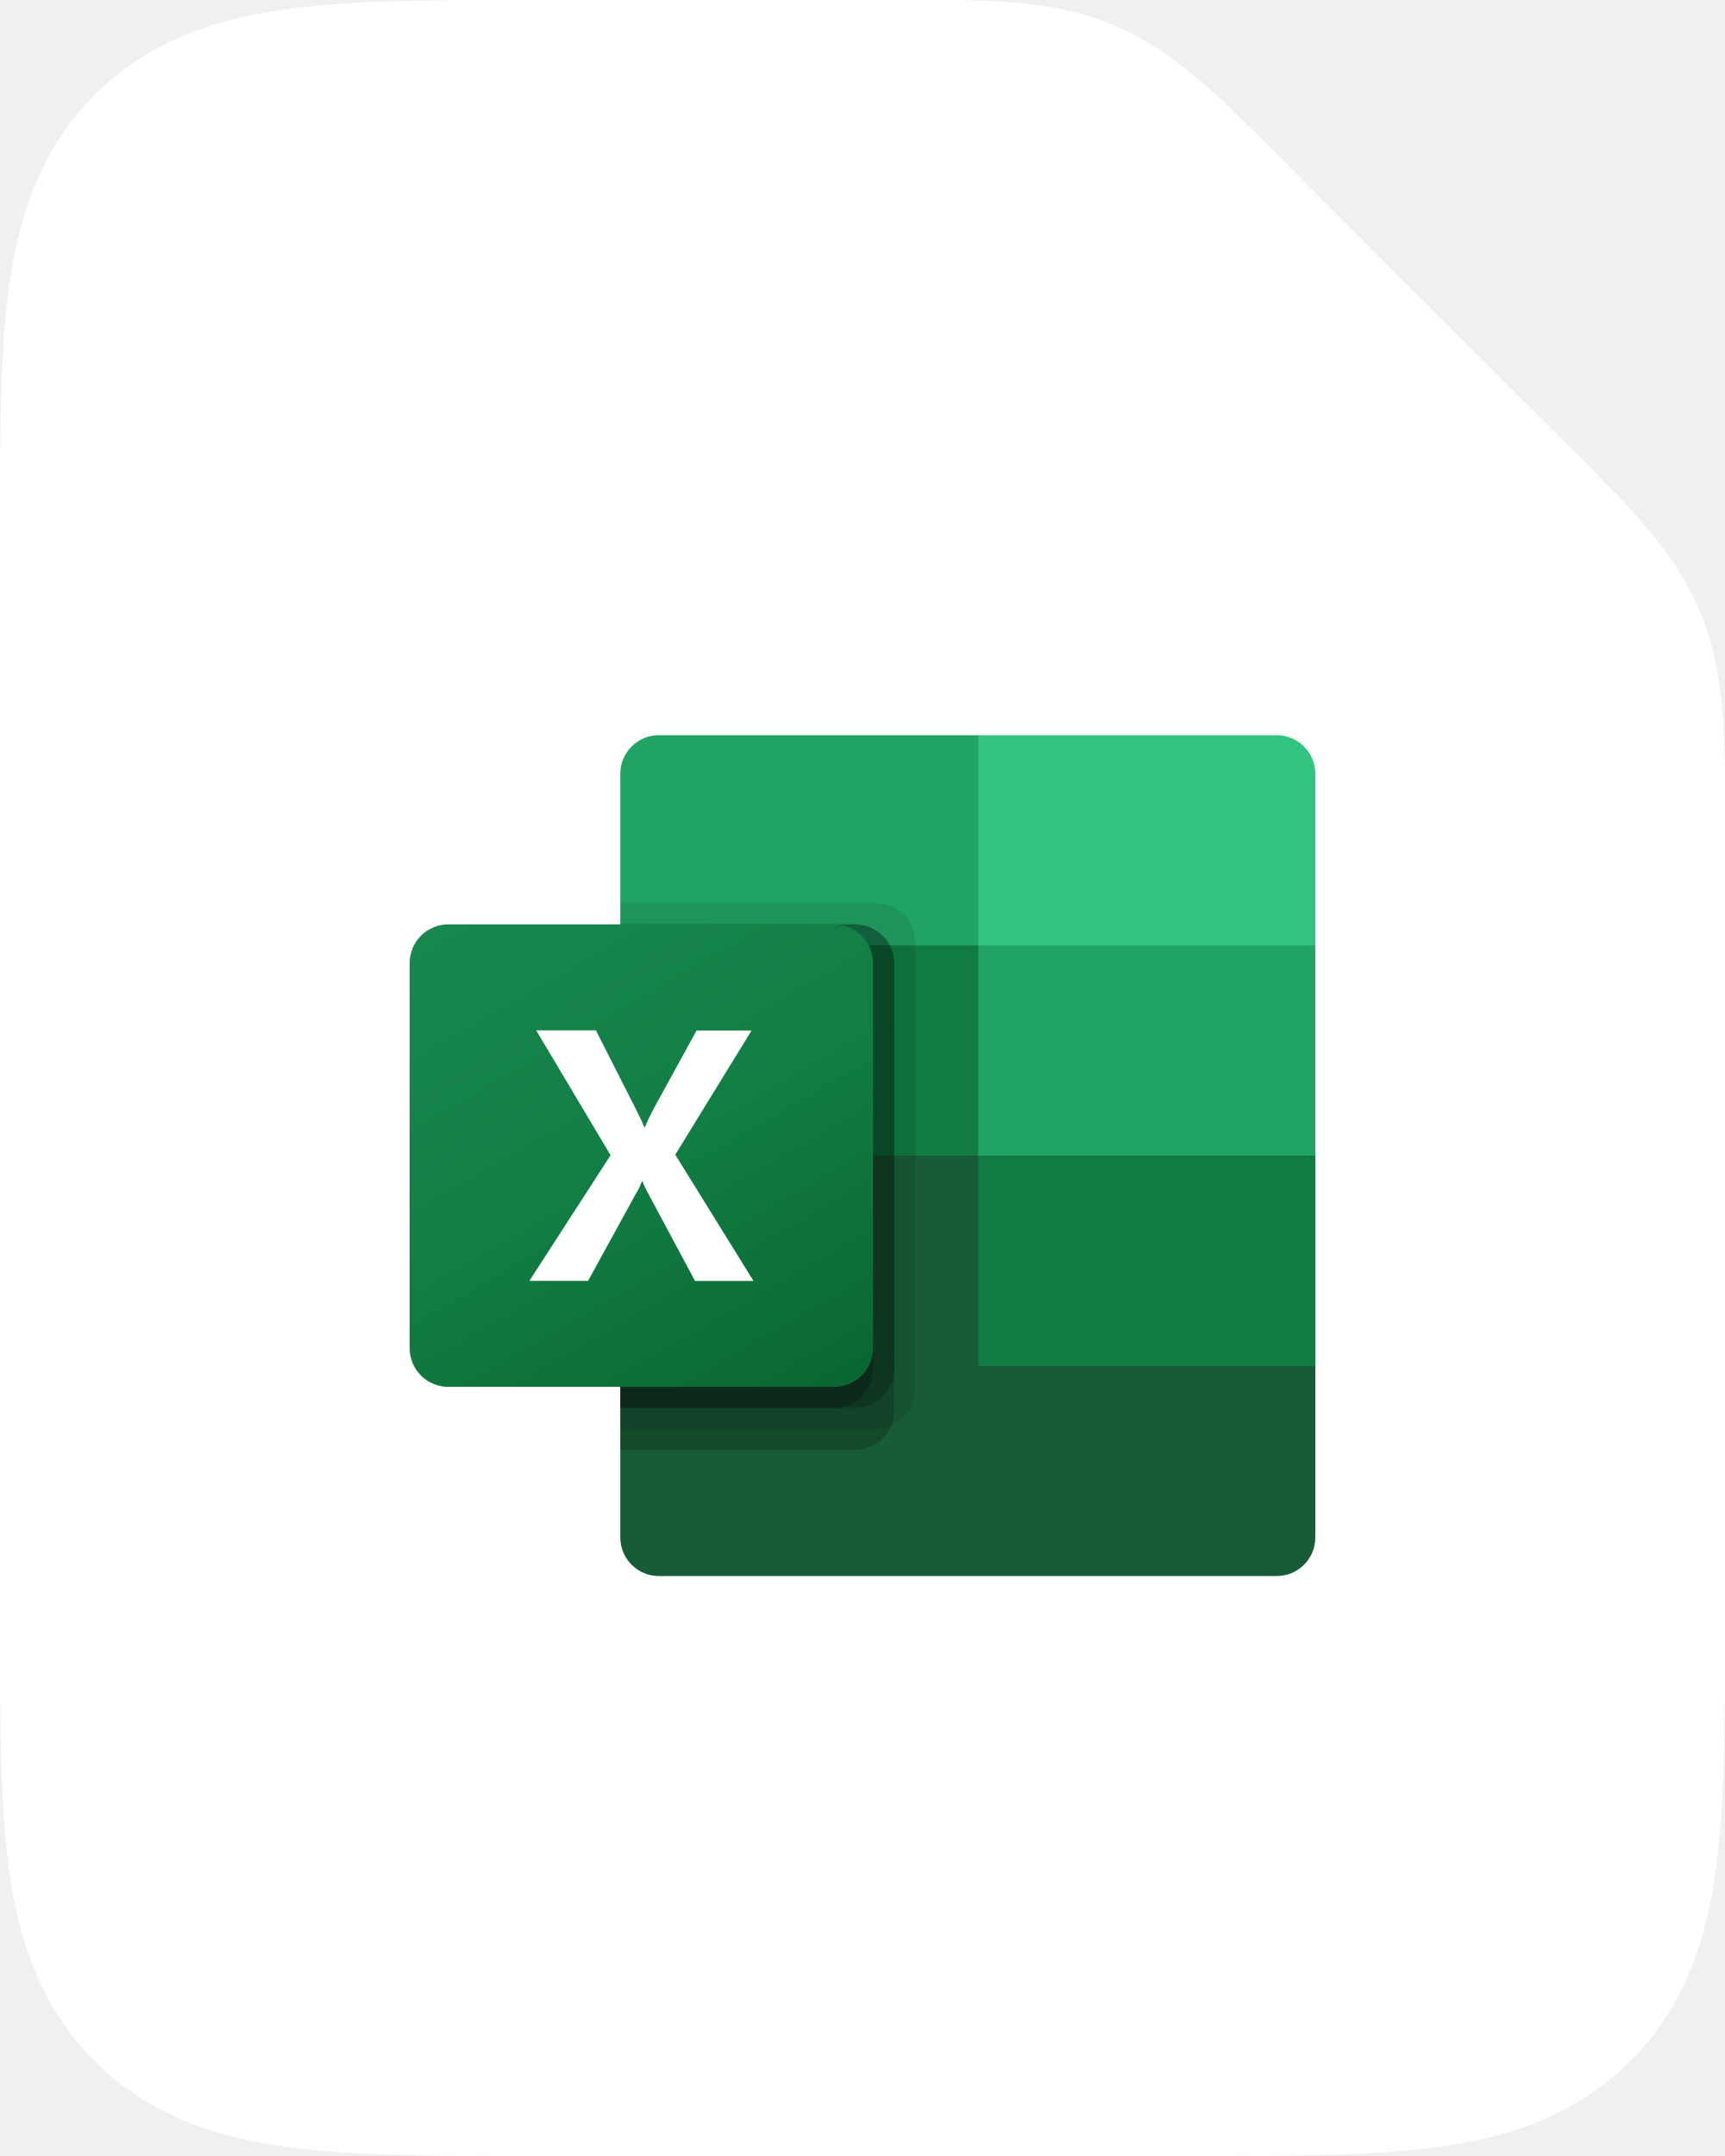
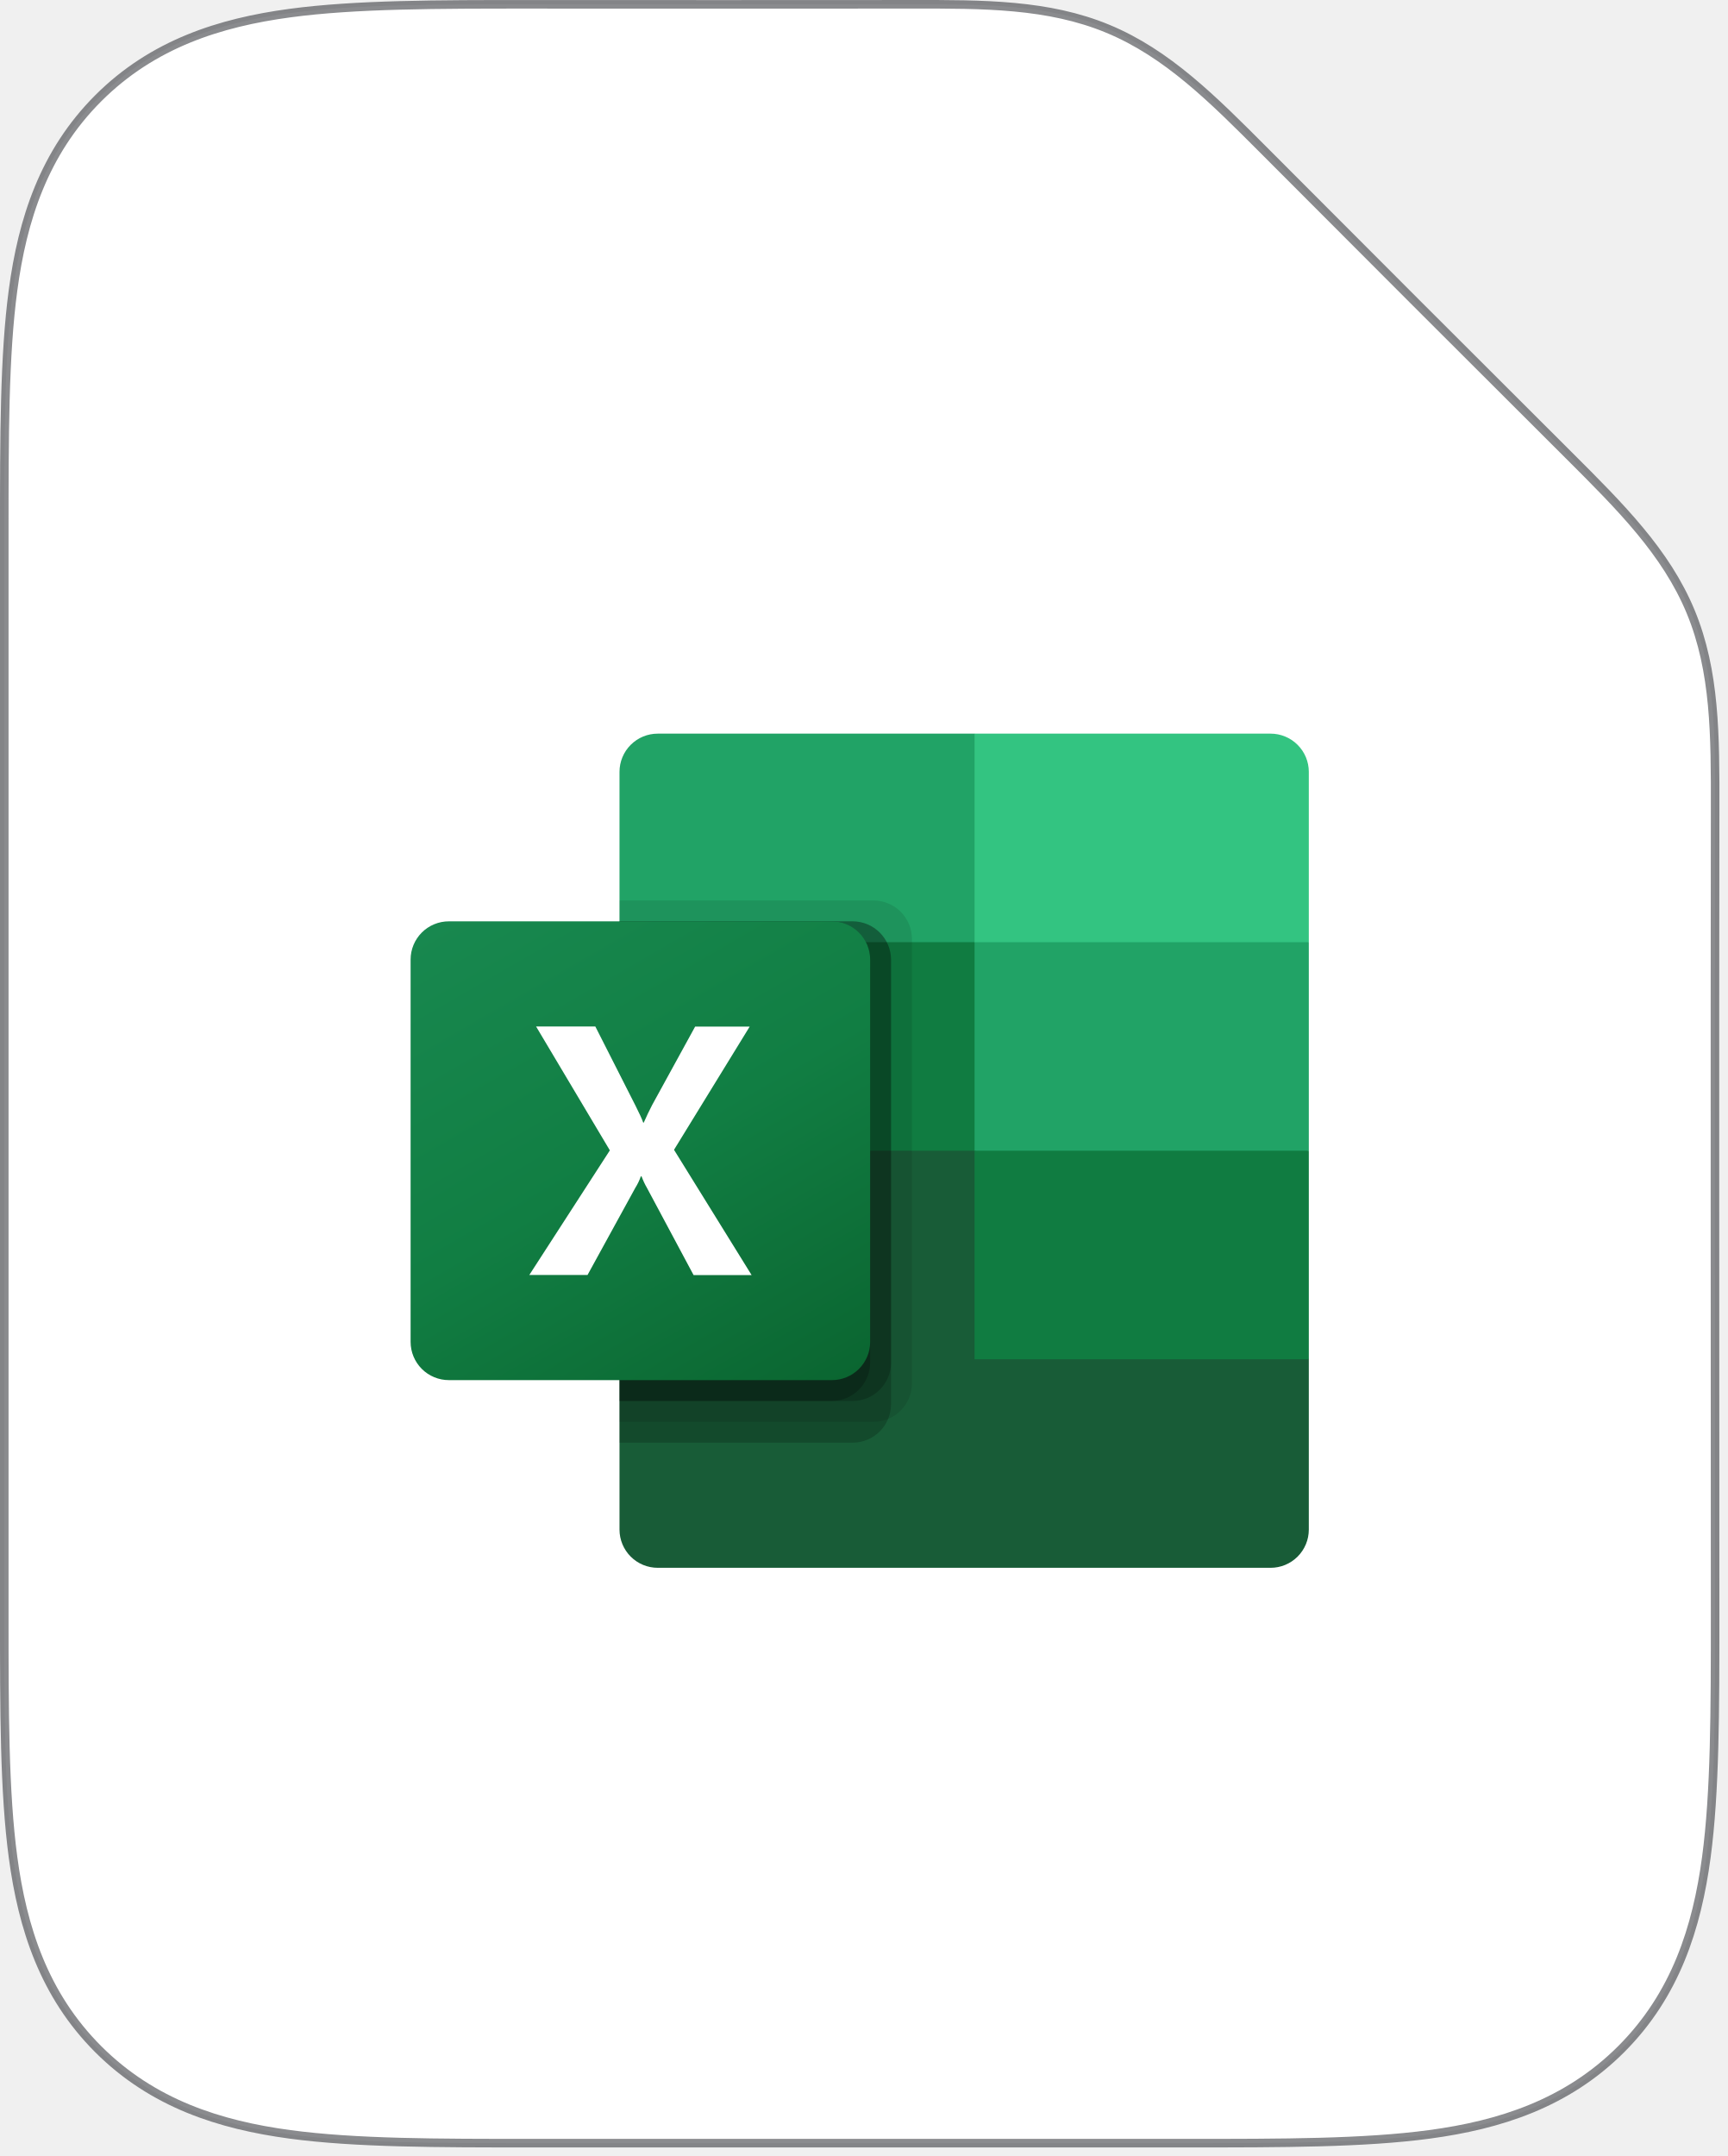
- <svg xmlns="http://www.w3.org/2000/svg" width="100" height="125" viewBox="0 0 100 125" fill="none">
-   <path fillRule="evenodd" clipRule="evenodd" d="M53.011 0.001C57.254 -0.006 61.019 -0.011 64.496 1.429C67.974 2.869 70.632 5.536 73.628 8.54C79.562 14.493 85.507 20.438 91.46 26.372C94.464 29.368 97.131 32.026 98.571 35.504C100.011 38.981 100.006 42.746 99.999 46.989C99.975 62.713 99.998 78.437 99.998 94.162C99.999 99.702 99.999 104.476 99.485 108.299C98.934 112.395 97.692 116.323 94.507 119.508C91.321 122.693 87.394 123.935 83.297 124.486C79.474 125 74.701 125 69.16 125H30.838C25.298 125 20.524 125 16.701 124.486C12.604 123.935 8.677 122.693 5.492 119.508C2.306 116.323 1.064 112.395 0.513 108.299C-0.001 104.476 -0 99.702 1.52505e-05 94.162L3.31315e-05 31.251C3.31315e-05 31.114 2.56811e-05 30.976 1.82306e-05 30.84C-0 25.299 -0.001 20.526 0.513 16.703C1.064 12.606 2.306 8.679 5.492 5.493C8.677 2.308 12.604 1.066 16.701 0.515C20.524 0.001 25.298 0.001 30.838 0.002C38.229 0.002 45.62 0.012 53.011 0.001Z" fill="white" />
-   <path d="M56.714 65.781L35.96 62.125V89.142C35.96 89.435 36.018 89.726 36.131 89.997C36.243 90.268 36.408 90.514 36.616 90.722C36.824 90.929 37.07 91.094 37.342 91.206C37.613 91.318 37.903 91.375 38.197 91.375H74.009C74.303 91.376 74.594 91.319 74.866 91.207C75.138 91.095 75.385 90.93 75.593 90.723C75.801 90.516 75.966 90.269 76.079 89.998C76.192 89.727 76.25 89.436 76.25 89.142V79.188L56.714 65.781Z" fill="#185C37" />
-   <path d="M56.714 42.625H38.197C37.903 42.625 37.613 42.682 37.342 42.794C37.07 42.907 36.824 43.071 36.616 43.278C36.408 43.486 36.243 43.732 36.131 44.003C36.018 44.274 35.96 44.565 35.96 44.858V54.812L56.714 67L67.704 70.656L76.25 67V54.812L56.714 42.625Z" fill="#21A366" />
-   <path d="M35.96 54.812H56.714V67H35.96V54.812Z" fill="#107C41" />
-   <path opacity="0.1" d="M50.814 52.375H35.96V82.844H50.814C51.406 82.841 51.972 82.605 52.392 82.187C52.811 81.769 53.048 81.203 53.053 80.611V54.608C53.048 54.016 52.811 53.45 52.392 53.032C51.972 52.614 51.406 52.378 50.814 52.375Z" fill="black" />
-   <path opacity="0.2" d="M49.593 53.594H35.96V84.062H49.593C50.185 84.06 50.752 83.823 51.171 83.406C51.59 82.987 51.828 82.421 51.832 81.829V55.827C51.828 55.235 51.59 54.669 51.171 54.251C50.752 53.833 50.185 53.597 49.593 53.594Z" fill="black" />
-   <path opacity="0.2" d="M49.593 53.594H35.96V81.625H49.593C50.185 81.622 50.752 81.386 51.171 80.968C51.59 80.55 51.828 79.984 51.832 79.392V55.827C51.828 55.235 51.59 54.669 51.171 54.251C50.752 53.833 50.185 53.597 49.593 53.594Z" fill="black" />
-   <path opacity="0.2" d="M48.373 53.594H35.96V81.625H48.373C48.964 81.622 49.531 81.386 49.95 80.968C50.369 80.55 50.607 79.984 50.611 79.392V55.827C50.607 55.235 50.369 54.669 49.95 54.251C49.531 53.833 48.964 53.597 48.373 53.594Z" fill="black" />
-   <path d="M25.989 53.594H48.373C48.965 53.593 49.534 53.828 49.954 54.247C50.374 54.666 50.61 55.234 50.611 55.827V78.173C50.61 78.766 50.374 79.334 49.954 79.753C49.534 80.172 48.965 80.407 48.373 80.406H25.989C25.695 80.407 25.404 80.349 25.133 80.237C24.861 80.125 24.614 79.961 24.407 79.754C24.199 79.546 24.034 79.3 23.921 79.029C23.808 78.757 23.75 78.467 23.75 78.173V55.827C23.75 55.533 23.808 55.242 23.921 54.971C24.034 54.7 24.199 54.454 24.407 54.246C24.614 54.039 24.861 53.875 25.133 53.763C25.404 53.651 25.695 53.593 25.989 53.594Z" fill="url(#paint0_linear_410_3727)" />
-   <path d="M30.688 74.262L35.396 66.979L31.083 59.738H34.546L36.899 64.375C37.117 64.814 37.274 65.14 37.346 65.358H37.377C37.531 65.005 37.694 64.666 37.865 64.334L40.381 59.746H43.569L39.146 66.946L43.681 74.267H40.289L37.571 69.184C37.444 68.966 37.337 68.737 37.25 68.5H37.205C37.126 68.731 37.02 68.952 36.89 69.158L34.091 74.262H30.688Z" fill="white" />
-   <path d="M74.011 42.625H56.714V54.812H76.25V44.858C76.25 44.565 76.192 44.274 76.079 44.002C75.966 43.731 75.801 43.485 75.593 43.278C75.385 43.07 75.139 42.906 74.867 42.794C74.596 42.682 74.305 42.624 74.011 42.625Z" fill="#33C481" />
-   <path d="M56.714 67H76.25V79.188H56.714V67Z" fill="#107C41" />
+ <svg xmlns="http://www.w3.org/2000/svg" width="101" height="126" viewBox="0 0 101 126" fill="none">
+   <path fill-rule="evenodd" clip-rule="evenodd" d="M53.261 0.251C57.504 0.244 61.269 0.239 64.746 1.679C68.224 3.119 70.882 5.786 73.878 8.79C79.812 14.743 85.757 20.688 91.71 26.622C94.714 29.618 97.381 32.276 98.821 35.754C100.261 39.231 100.256 42.996 100.249 47.239C100.225 62.963 100.248 78.687 100.248 94.412C100.249 99.952 100.249 104.726 99.735 108.549C99.184 112.645 97.942 116.573 94.757 119.758C91.571 122.943 87.644 124.185 83.547 124.736C79.724 125.25 74.951 125.25 69.41 125.25H31.088C25.548 125.25 20.774 125.25 16.951 124.736C12.854 124.185 8.927 122.943 5.742 119.758C2.556 116.573 1.314 112.645 0.763 108.549C0.249 104.726 0.25 99.952 0.25 94.412L0.25 31.501C0.25 31.364 0.25 31.226 0.25 31.09C0.25 25.549 0.249 20.776 0.763 16.953C1.314 12.856 2.556 8.929 5.742 5.743C8.927 2.558 12.854 1.316 16.951 0.765C20.774 0.251 25.548 0.251 31.088 0.252C38.479 0.252 45.87 0.262 53.261 0.251Z" fill="white" stroke="#17181F" stroke-opacity="0.5" stroke-width="0.5" stroke-linejoin="round" />
+   <path d="M56.964 66.031L36.21 62.375V89.392C36.21 89.685 36.268 89.976 36.381 90.247C36.493 90.518 36.658 90.764 36.866 90.972C37.074 91.179 37.32 91.344 37.591 91.456C37.863 91.568 38.153 91.625 38.447 91.625H74.259C74.553 91.626 74.844 91.569 75.116 91.457C75.388 91.345 75.635 91.18 75.843 90.973C76.051 90.766 76.216 90.519 76.329 90.248C76.442 89.977 76.5 89.686 76.5 89.392V79.438L56.964 66.031Z" fill="#185C37" />
+   <path d="M56.964 42.875H38.447C38.153 42.875 37.863 42.932 37.591 43.044C37.32 43.157 37.074 43.321 36.866 43.528C36.658 43.736 36.493 43.982 36.381 44.253C36.268 44.524 36.21 44.815 36.21 45.108V55.062L56.964 67.25L67.954 70.906L76.5 67.25V55.062L56.964 42.875Z" fill="#21A366" />
+   <path d="M36.21 55.062H56.964V67.25H36.21V55.062Z" fill="#107C41" />
+   <path opacity="0.1" d="M51.064 52.625H36.21V83.094H51.064C51.656 83.091 52.222 82.855 52.642 82.437C53.061 82.019 53.298 81.453 53.303 80.861V54.858C53.298 54.266 53.061 53.7 52.642 53.282C52.222 52.864 51.656 52.628 51.064 52.625Z" fill="black" />
+   <path opacity="0.2" d="M49.843 53.844H36.21V84.312H49.843C50.435 84.31 51.002 84.073 51.421 83.656C51.84 83.237 52.077 82.671 52.082 82.079V56.077C52.077 55.485 51.84 54.919 51.421 54.501C51.002 54.083 50.435 53.847 49.843 53.844Z" fill="black" />
+   <path opacity="0.2" d="M49.843 53.844H36.21V81.875H49.843C50.435 81.872 51.002 81.636 51.421 81.218C51.84 80.8 52.077 80.234 52.082 79.642V56.077C52.077 55.485 51.84 54.919 51.421 54.501C51.002 54.083 50.435 53.847 49.843 53.844Z" fill="black" />
+   <path opacity="0.2" d="M48.623 53.844H36.21V81.875H48.623C49.214 81.872 49.781 81.636 50.2 81.218C50.619 80.8 50.857 80.234 50.861 79.642V56.077C50.857 55.485 50.619 54.919 50.2 54.501C49.781 54.083 49.214 53.847 48.623 53.844Z" fill="black" />
+   <path d="M26.239 53.844H48.623C49.215 53.843 49.784 54.078 50.204 54.497C50.624 54.916 50.86 55.484 50.861 56.077V78.423C50.86 79.016 50.624 79.584 50.204 80.003C49.784 80.422 49.215 80.657 48.623 80.656H26.239C25.945 80.657 25.654 80.599 25.383 80.487C25.111 80.375 24.864 80.211 24.657 80.004C24.449 79.796 24.284 79.55 24.171 79.279C24.058 79.007 24 78.717 24 78.423V56.077C24 55.783 24.058 55.492 24.171 55.221C24.284 54.95 24.449 54.704 24.657 54.496C24.864 54.289 25.111 54.125 25.383 54.013C25.654 53.901 25.945 53.843 26.239 53.844Z" fill="url(#paint0_linear_410_3727)" />
+   <path d="M30.938 74.512L35.646 67.229L31.333 59.988H34.796L37.149 64.625C37.367 65.064 37.524 65.39 37.596 65.608H37.627C37.781 65.255 37.944 64.916 38.115 64.584L40.631 59.996H43.819L39.396 67.196L43.931 74.517H40.539L37.821 69.434C37.694 69.216 37.587 68.987 37.5 68.75H37.455C37.376 68.981 37.27 69.202 37.14 69.408L34.341 74.512H30.938Z" fill="white" />
+   <path d="M74.261 42.875H56.964V55.062H76.5V45.108C76.5 44.815 76.442 44.524 76.329 44.252C76.216 43.981 76.051 43.735 75.843 43.528C75.635 43.32 75.389 43.156 75.117 43.044C74.846 42.932 74.555 42.874 74.261 42.875Z" fill="#33C481" />
+   <path d="M56.964 67.25H76.5V79.438H56.964V67.25Z" fill="#107C41" />
  <defs>
-     <linearGradient id="paint0_linear_410_3727" x1="28.426" y1="51.839" x2="45.935" y2="82.161" gradientUnits="userSpaceOnUse">
+     <linearGradient id="paint0_linear_410_3727" x1="28.676" y1="52.089" x2="46.185" y2="82.411" gradientUnits="userSpaceOnUse">
      <stop stop-color="#18884F" />
      <stop offset="0.5" stop-color="#117E43" />
      <stop offset="1" stop-color="#0B6631" />
    </linearGradient>
  </defs>
</svg>
